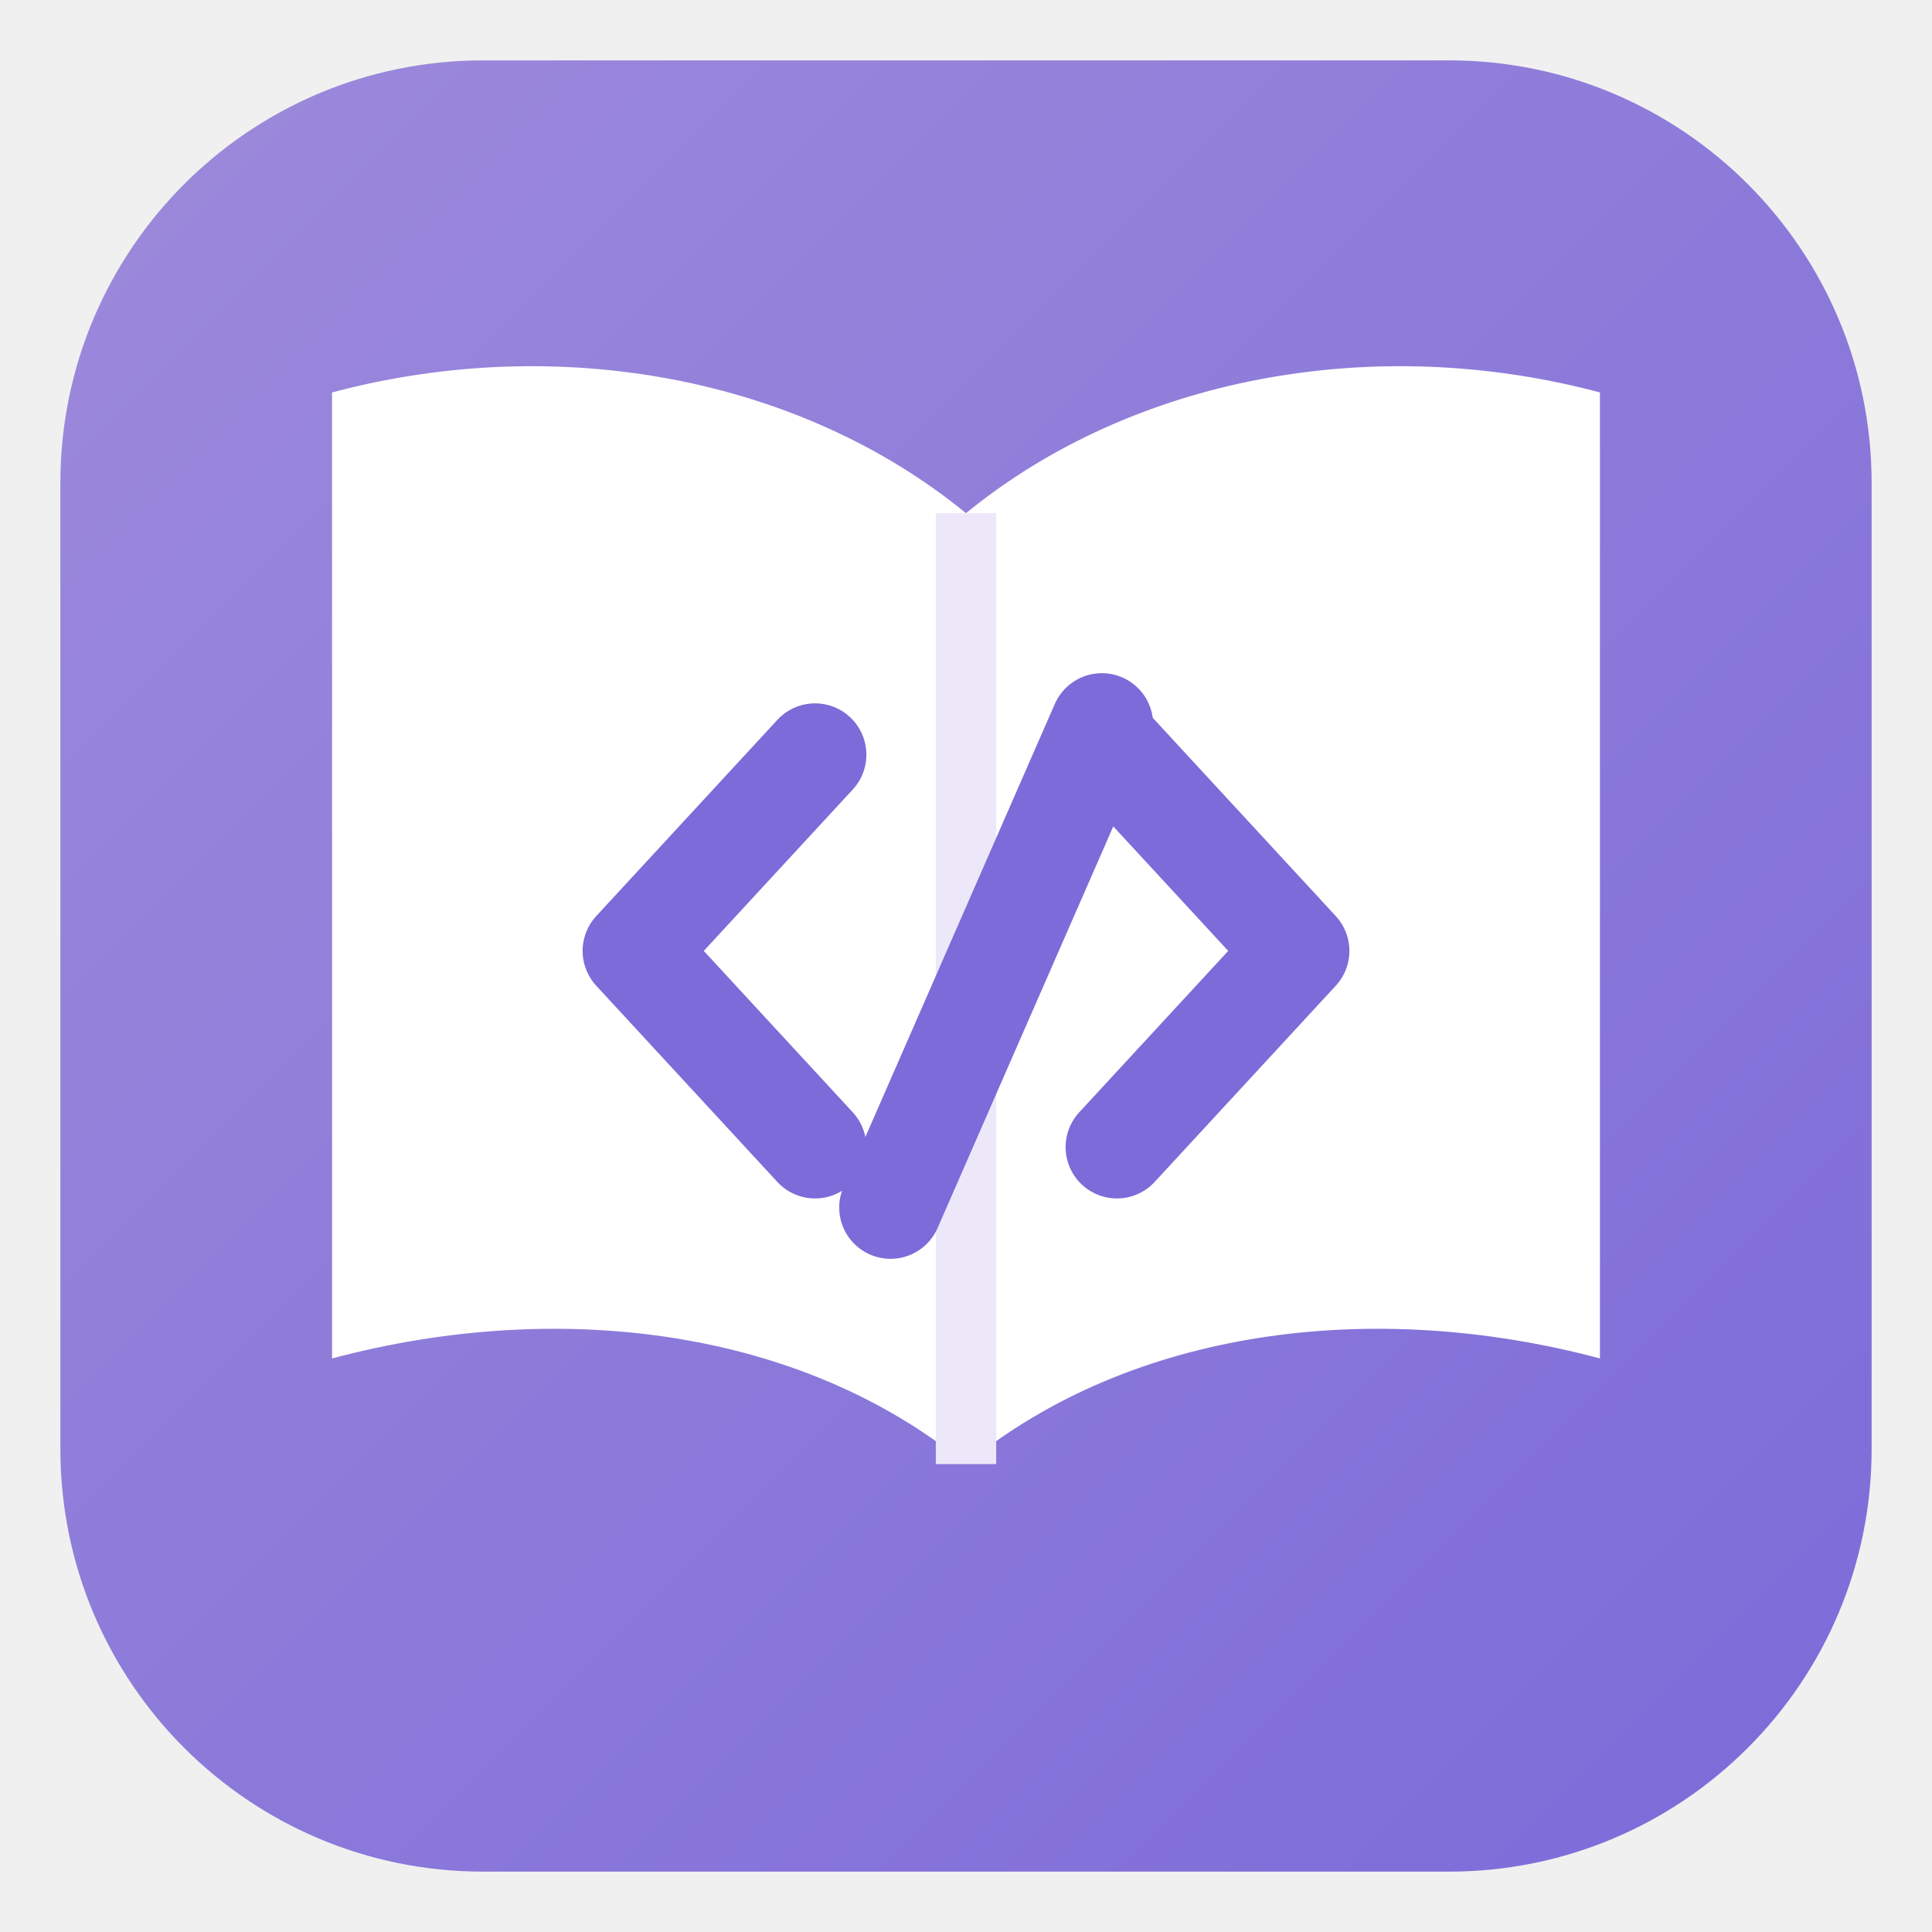
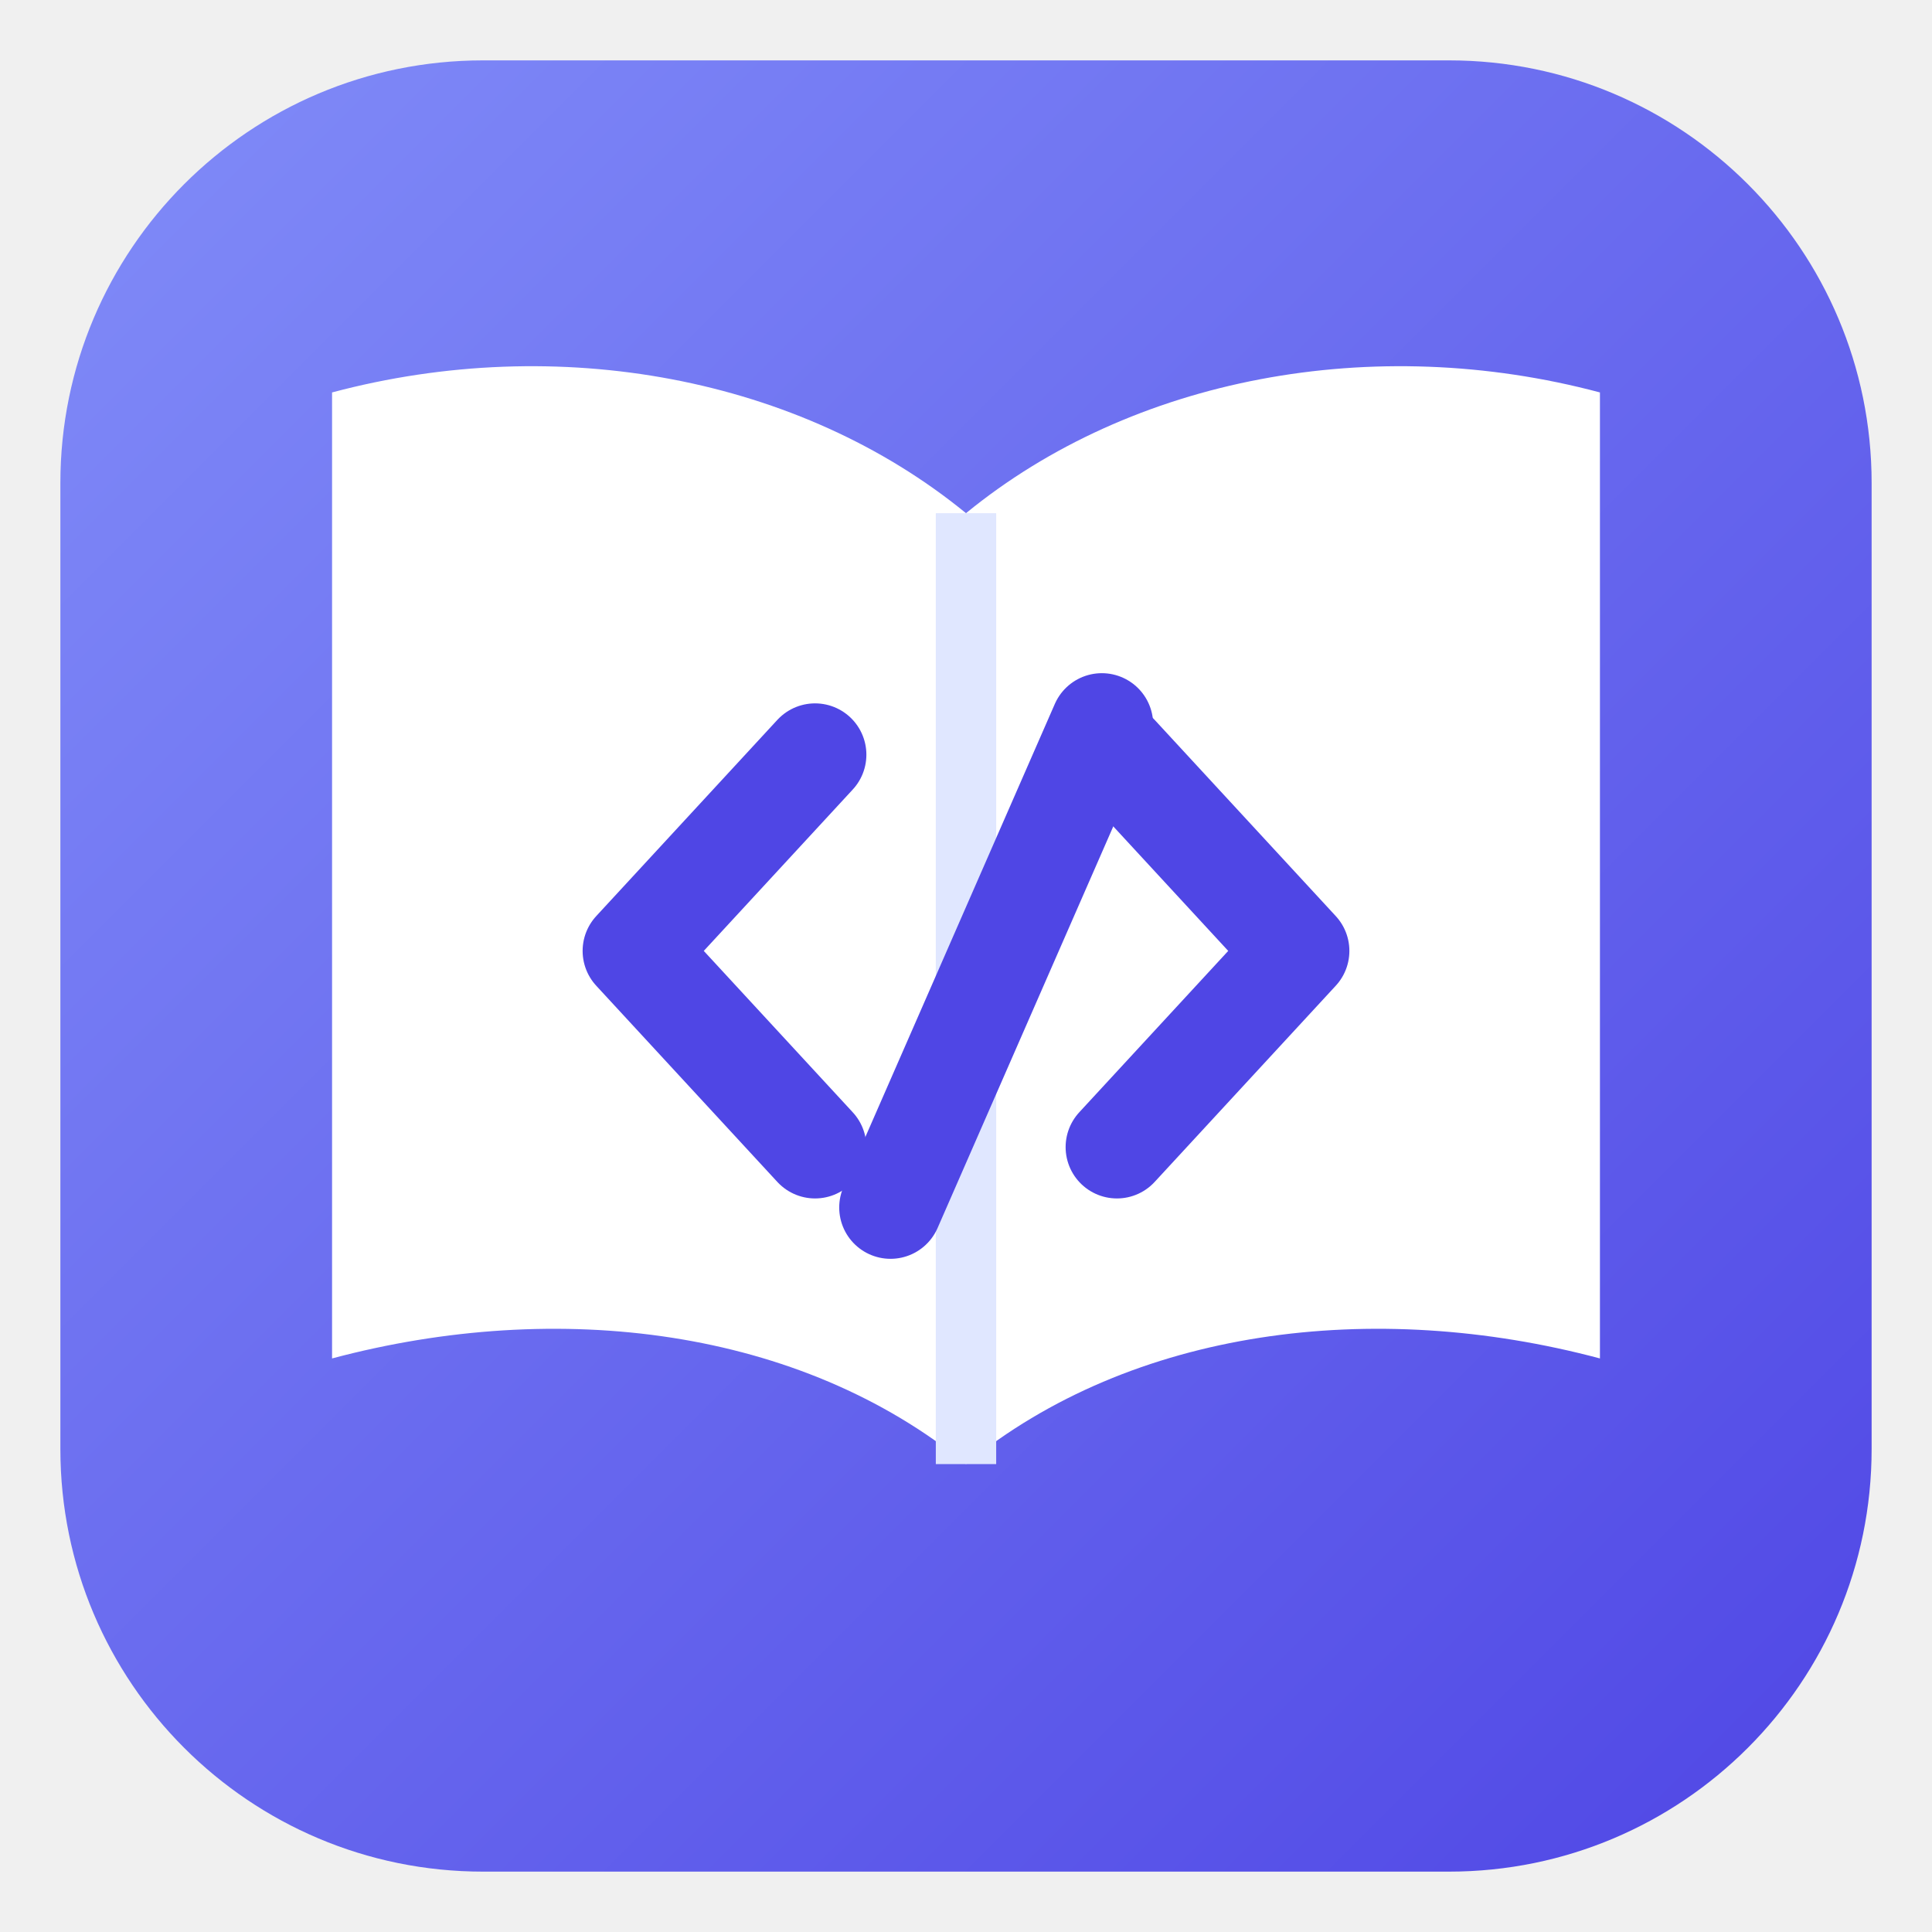
<svg xmlns="http://www.w3.org/2000/svg" viewBox="0 0 64 64">
  <defs>
    <linearGradient id="g" x1="0" y1="0" x2="1" y2="1">
-       <stop offset="0%" stop-color="#9D8ADB" />
-       <stop offset="100%" stop-color="#7C6BD9" />
+       <stop offset="0%" stop-color="#818CF8" />
+       <stop offset="100%" stop-color="#4F46E5" />
    </linearGradient>
  </defs>
  <rect x="2" y="2" width="60" height="60" rx="14" fill="url(#g)" />
  <path d="M32 17 C26.5 12.5 18.5 11 11 13 L11 45 C18.5 43 26.5 44 32 48.5 C37.5 44 45.5 43 53 45 L53 13 C45.5 11 37.5 12.5 32 17 Z" fill="#ffffff" />
-   <line x1="32" y1="17" x2="32" y2="48.5" stroke="#ECE8F9" stroke-width="2" />
-   <g stroke="#7C6BD9" stroke-width="3.4" fill="none" stroke-linecap="round" stroke-linejoin="round">
+   <line x1="32" y1="17" x2="32" y2="48.5" stroke="#E0E7FF" stroke-width="2" />
+   <g stroke="#4F46E5" stroke-width="3.4" fill="none" stroke-linecap="round" stroke-linejoin="round">
    <polyline points="27,25 21,31.5 27,38" />
    <line x1="36.5" y1="24" x2="29.5" y2="40" />
    <polyline points="37,25 43,31.5 37,38" />
  </g>
</svg>
